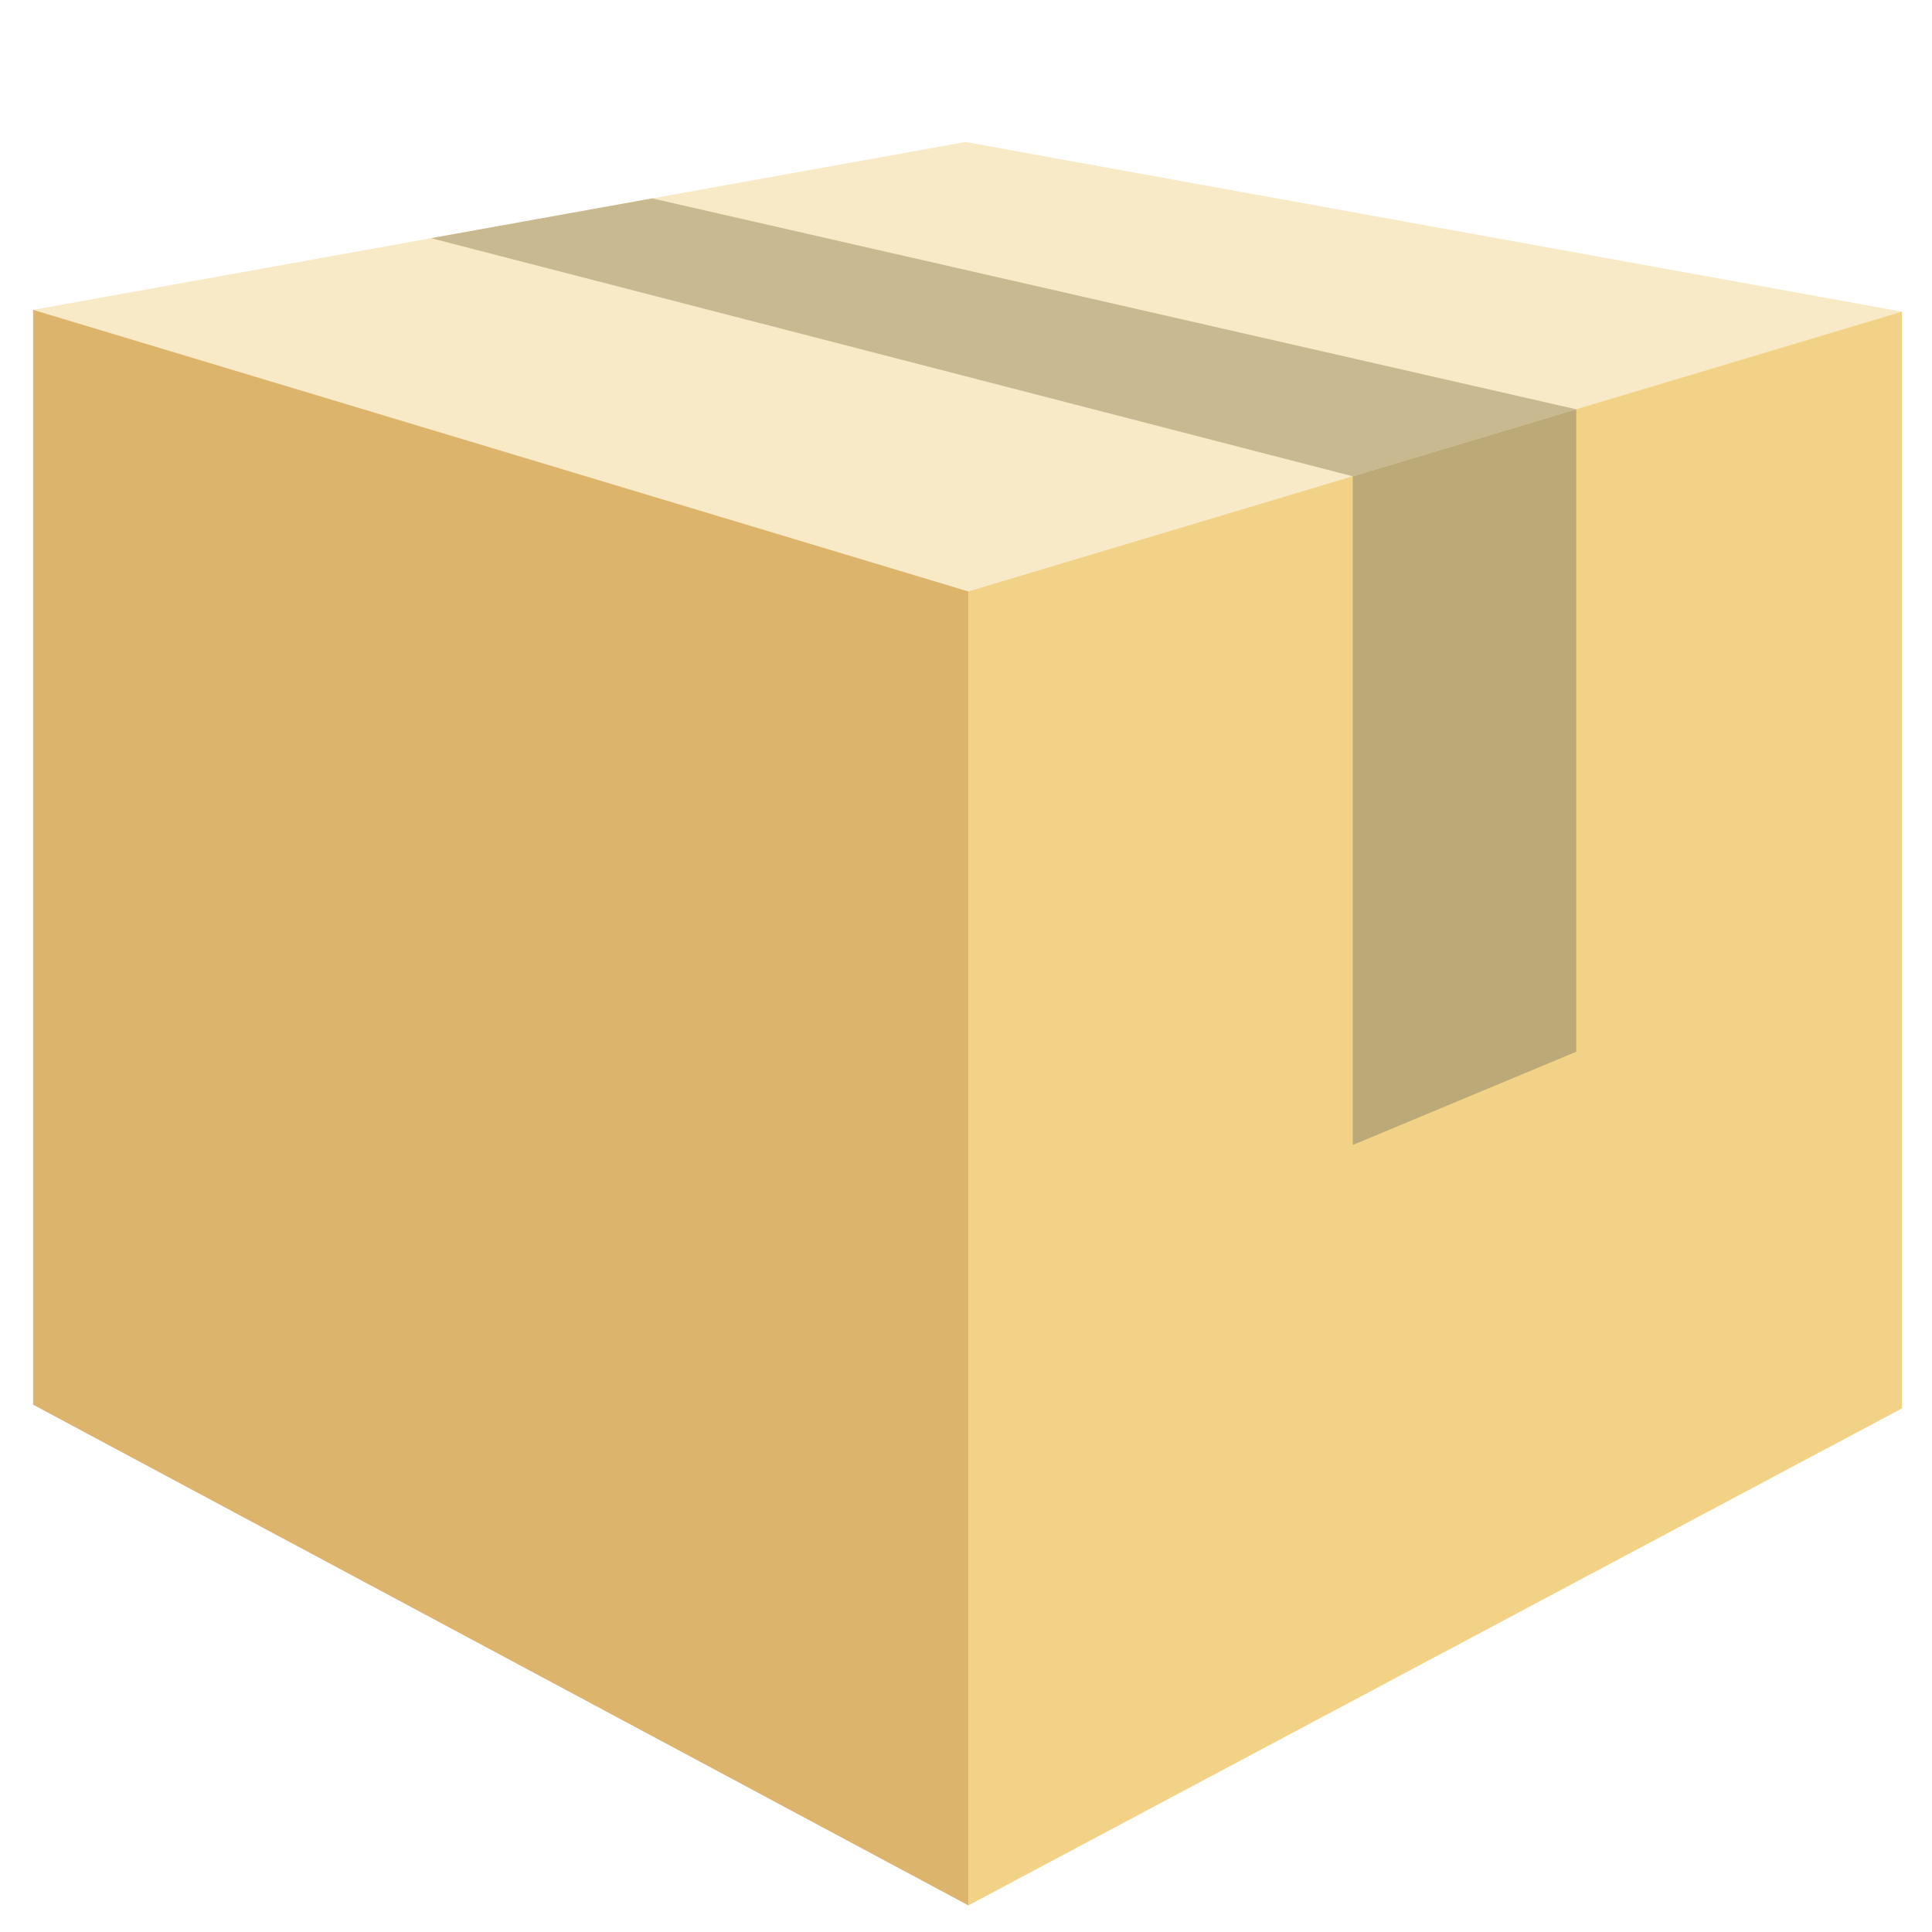
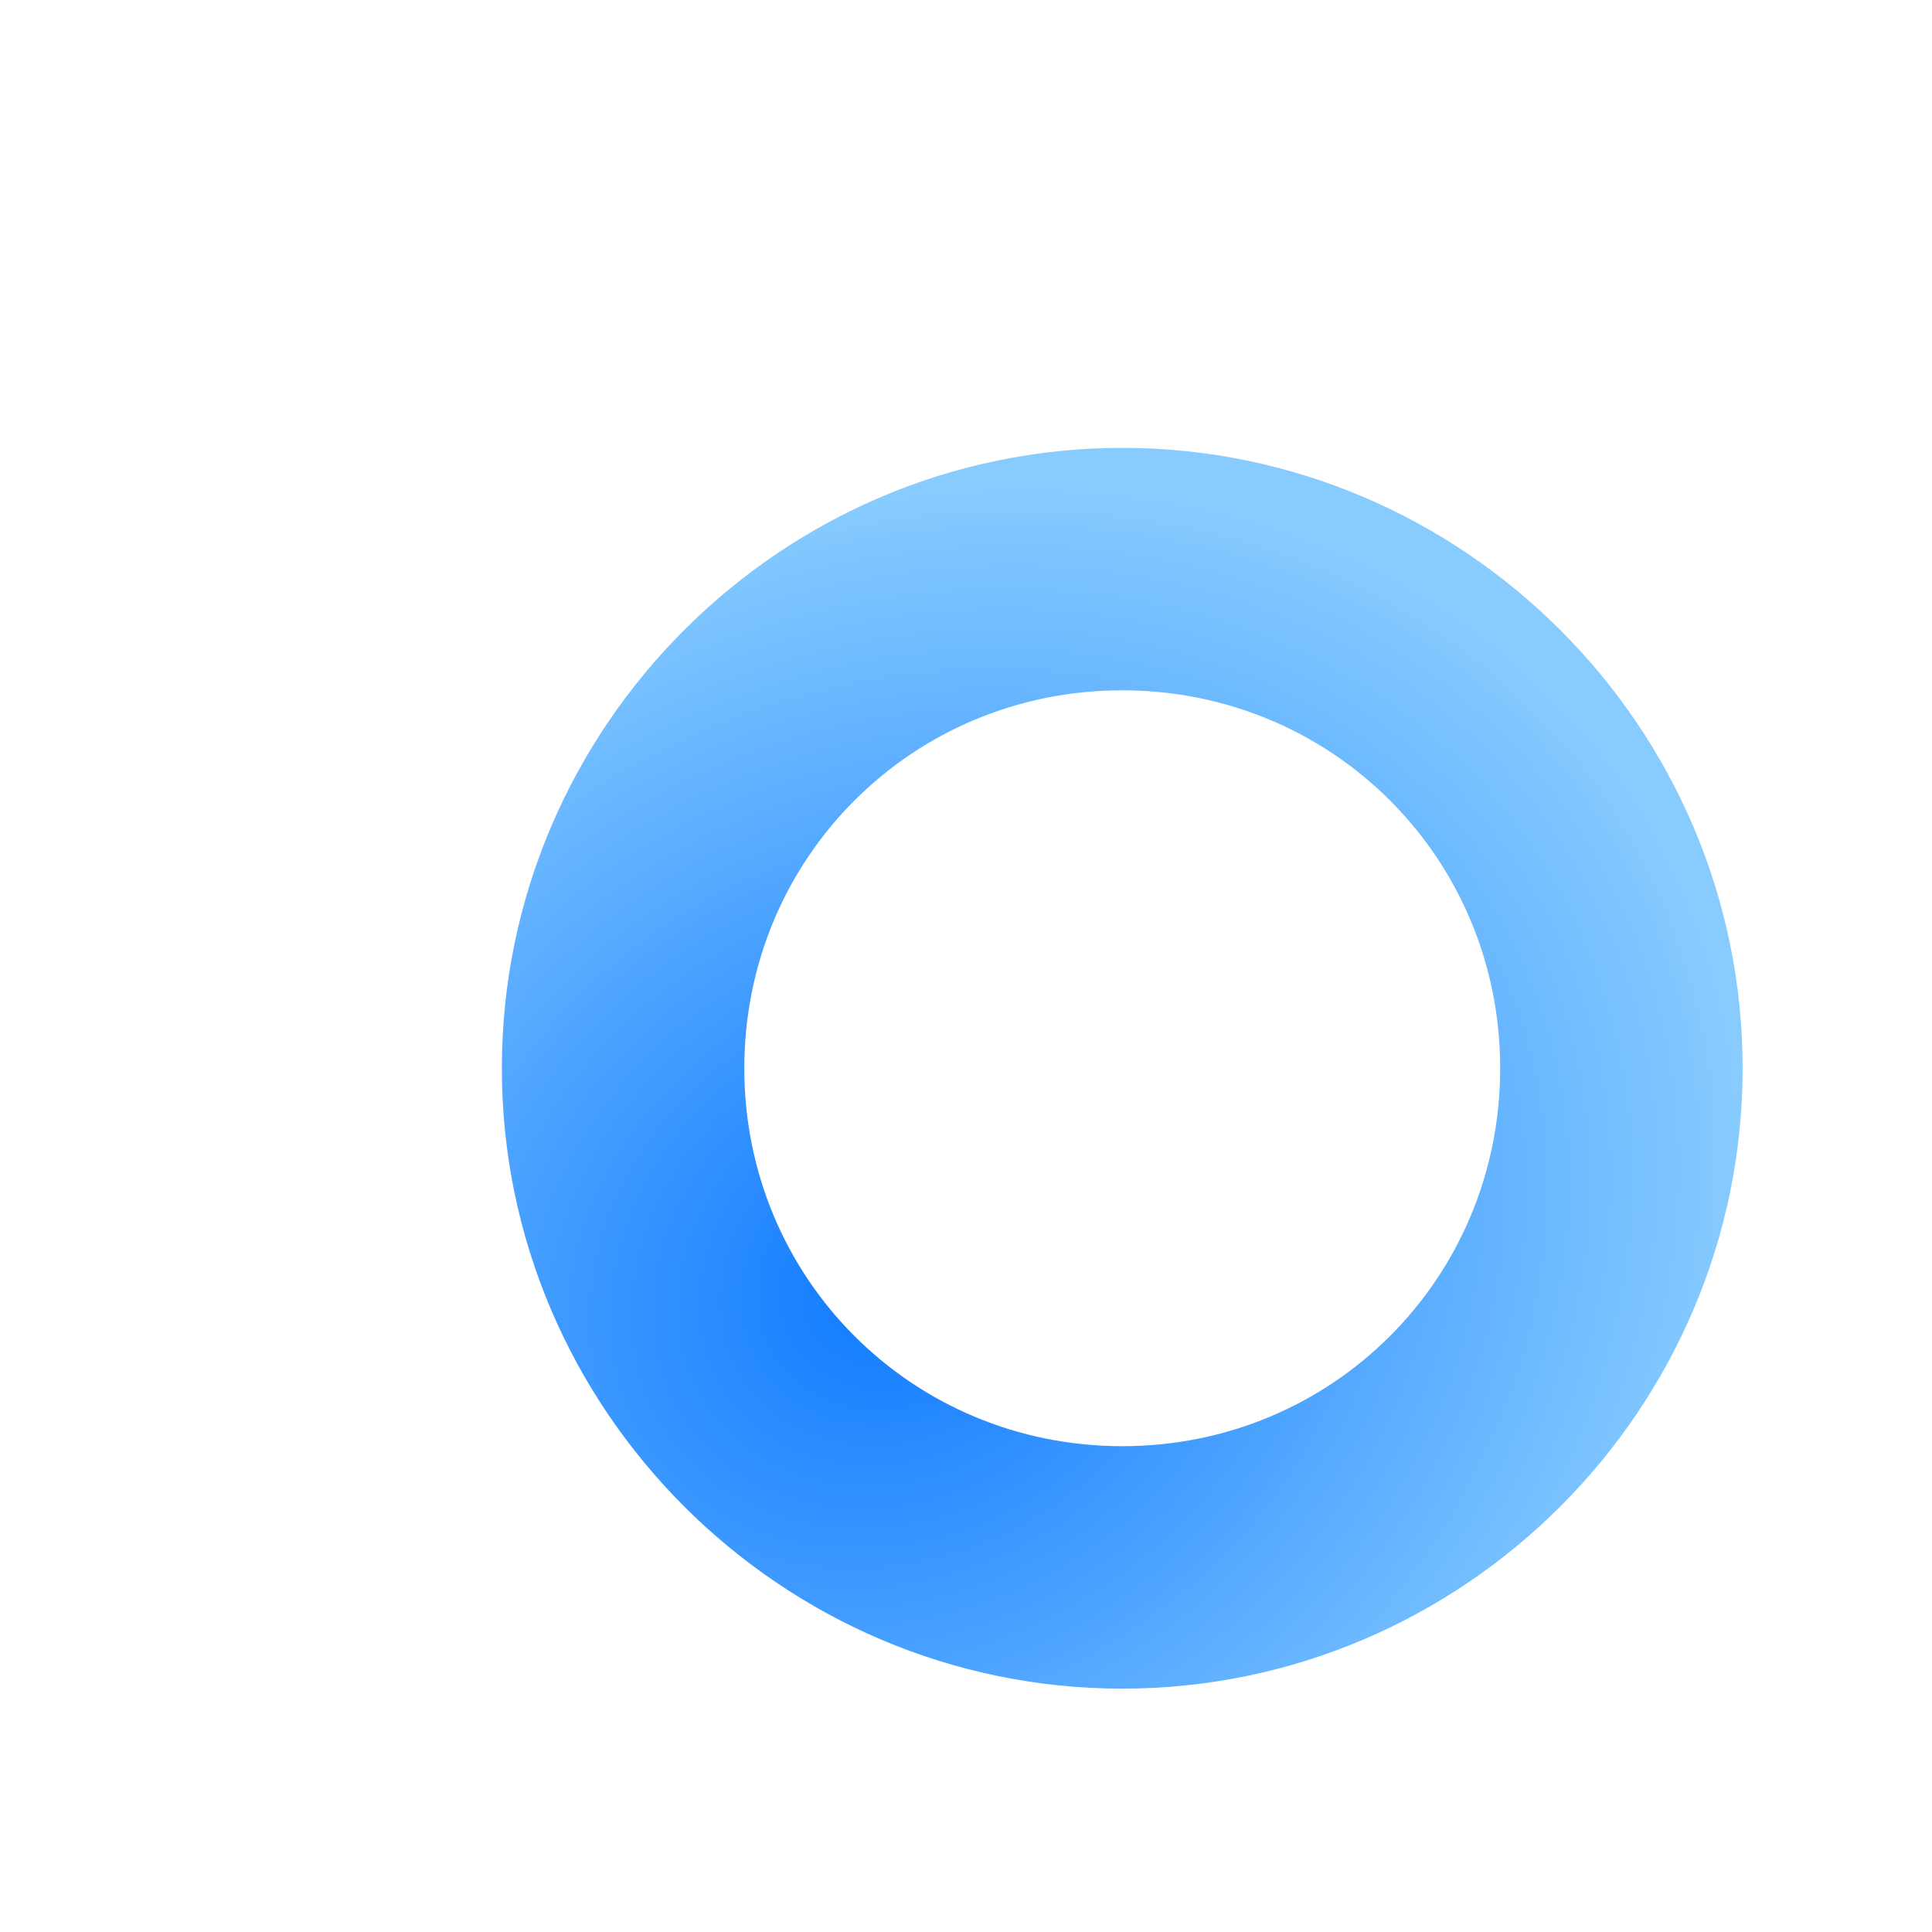
<svg xmlns="http://www.w3.org/2000/svg" xmlns:xlink="http://www.w3.org/1999/xlink" width="512" height="512" viewBox="0 0 135.467 135.467" version="1.1" id="svg8">
  <defs id="defs2">
+     <linearGradient id="linearGradient982">
+       <stop style="stop-color:#0e79ff;stop-opacity:1" offset="0" id="stop978" />
+       <stop style="stop-color:#88ccff;stop-opacity:1" offset="1" id="stop980" />
+     </linearGradient>
    <linearGradient id="linearGradient1856">
      <stop style="stop-color:#15c25e;stop-opacity:1" offset="0" id="stop1852" />
      <stop style="stop-color:#209752;stop-opacity:1" offset="1" id="stop1854" />
    </linearGradient>
    <linearGradient id="linearGradient1824">
      <stop style="stop-color:#febf00;stop-opacity:1" offset="0" id="stop1820" />
      <stop style="stop-color:#fe8f00;stop-opacity:1" offset="1" id="stop1822" />
    </linearGradient>
    <linearGradient id="linearGradient1149">
      <stop style="stop-color:#bd0000;stop-opacity:1" offset="0" id="stop1145" />
      <stop style="stop-color:#ff3a3a;stop-opacity:1" offset="1" id="stop1147" />
    </linearGradient>
    <linearGradient id="linearGradient940">
      <stop style="stop-color:#ffd05e;stop-opacity:1" offset="0" id="stop936" />
      <stop style="stop-color:#a6651d;stop-opacity:1" offset="1" id="stop938" />
    </linearGradient>
    <linearGradient id="linearGradient932">
      <stop style="stop-color:#f7cc5a;stop-opacity:1" offset="0" id="stop928" />
      <stop style="stop-color:#ffe496;stop-opacity:1" offset="1" id="stop930" />
    </linearGradient>
    <linearGradient xlink:href="#linearGradient932" id="linearGradient934" x1="71.154" y1="281.182" x2="36.281" y2="212.596" gradientUnits="userSpaceOnUse" />
    <linearGradient xlink:href="#linearGradient940" id="linearGradient942" x1="72.21" y1="196.495" x2="93.773" y2="280.982" gradientUnits="userSpaceOnUse" />
    <linearGradient xlink:href="#linearGradient1149" id="linearGradient1151" x1="86.9" y1="272.851" x2="40.18" y2="189.234" gradientUnits="userSpaceOnUse" gradientTransform="matrix(1.057599,0,0,1.057599,-3.175889,-9.198354)" />
    <linearGradient xlink:href="#linearGradient1824" id="linearGradient1826" x1="43.421" y1="211.019" x2="116.636" y2="271.636" gradientUnits="userSpaceOnUse" gradientTransform="translate(-1.27985,-5.528785)" />
    <linearGradient xlink:href="#linearGradient1856" id="linearGradient1858" x1="21.435" y1="239.044" x2="133.696" y2="239.044" gradientUnits="userSpaceOnUse" />
+     <radialGradient xlink:href="#linearGradient982" id="radialGradient988" cx="55.469" cy="239.704" fx="55.469" fy="239.704" r="43.5" gradientUnits="userSpaceOnUse" gradientTransform="matrix(1.191513,-0.7861212,0.6683521,1.013012,-163.2148,51.8293)" />
  </defs>
  <g id="layer1" transform="translate(0,-161.5334)" style="display:inline">
-     <g id="g861" style="display:inline;opacity:0.99;fill:#e1b84f;fill-opacity:1;stroke:none;stroke-width:7.559;stroke-linecap:round;stroke-linejoin:miter;stroke-miterlimit:4;stroke-dasharray:none;stroke-dashoffset:19.75;stroke-opacity:1;paint-order:normal" transform="matrix(1.18058,0,0,1.18058,-9.810925,-48.30132)">
+     <g id="g861" style="display:none;opacity:0.99;fill:#e1b84f;fill-opacity:1;stroke:none;stroke-width:7.559;stroke-linecap:round;stroke-linejoin:miter;stroke-miterlimit:4;stroke-dasharray:none;stroke-dashoffset:19.75;stroke-opacity:1;paint-order:normal" transform="matrix(1.18058,0,0,1.18058,-9.810925,-48.30132)">
      <path d="M 65.824,196.283 V 290.904 L 121.275,261.385 V 196.249 Z" style="fill:#f2d286;fill-opacity:1;stroke:none;stroke-width:1.302" id="path886" />
      <path d="m 10.274,196.142 55.55,0.141 V 290.904 L 10.274,261.165 Z" style="fill:#ddb36a;fill-opacity:1;stroke:none;stroke-width:1.302" id="path888" />
      <path d="M 10.274,196.142 65.824,212.868 121.275,196.249 65.651,186.171 Z" style="fill:#f8eac6;fill-opacity:1;stroke:none;stroke-width:1.302" id="path884" />
      <path style="fill:#c8b890;fill-opacity:1;stroke:none;stroke-width:0.265px;stroke-linecap:butt;stroke-linejoin:miter;stroke-opacity:1" d="m 33.916,191.885 54.737,14.141 13.273,-3.978 -54.884,-12.526 z" id="path894" />
      <path style="fill:#bba877;fill-opacity:1;stroke:none;stroke-width:0.265px;stroke-linecap:butt;stroke-linejoin:miter;stroke-opacity:1" d="m 88.653,206.026 v 39.716 l 13.273,-5.538 v -38.156 z" id="path896" />
      <path id="path969" d="m 31.582,214.079 c -3.811,-7e-5 -6.901,3.184 -6.901,7.112 0.002,2.558 1.336,4.918 3.495,6.18 v 12.499 c -5.4e-5,0.973 0.496,1.894 1.35,2.508 l 19.081,12.911 c 0.128,0.094 0.263,0.179 0.404,0.257 l -0.051,8.738 c -2.204,1.416 -3.554,3.969 -3.558,6.725 -1.23e-4,4.336 3.277,7.851 7.319,7.851 4.042,5e-5 7.32,-3.515 7.319,-7.851 -0.001,-2.848 -1.44,-5.472 -3.761,-6.857 l 0.187,-32.38 c 2.207,-1.416 3.559,-3.97 3.562,-6.727 1.24e-4,-4.336 -3.277,-7.851 -7.319,-7.851 -4.042,-5e-5 -7.32,3.515 -7.319,7.851 0.001,2.846 1.439,5.469 3.757,6.854 l -0.089,15.378 -13.564,-8.944 v -11.294 c 1.868,-1.325 2.985,-3.512 2.988,-5.849 -1.07e-4,-3.928 -3.09,-7.111 -6.901,-7.112 z" style="color:#000000;font-style:normal;font-variant:normal;font-weight:normal;font-stretch:normal;font-size:medium;line-height:normal;font-family:sans-serif;font-variant-ligatures:normal;font-variant-position:normal;font-variant-caps:normal;font-variant-numeric:normal;font-variant-alternates:normal;font-feature-settings:normal;text-indent:0;text-align:start;text-decoration:none;text-decoration-line:none;text-decoration-style:solid;text-decoration-color:#000000;letter-spacing:normal;word-spacing:normal;text-transform:none;writing-mode:lr-tb;direction:ltr;text-orientation:mixed;dominant-baseline:auto;baseline-shift:baseline;text-anchor:start;white-space:normal;shape-padding:0;clip-rule:nonzero;display:none;overflow:visible;visibility:visible;opacity:1;isolation:auto;mix-blend-mode:normal;color-interpolation:sRGB;color-interpolation-filters:linearRGB;solid-color:#000000;solid-opacity:1;vector-effect:none;fill:#c9593a;fill-opacity:1;fill-rule:nonzero;stroke:none;stroke-width:6.879;stroke-linecap:round;stroke-linejoin:round;stroke-miterlimit:4;stroke-dasharray:none;stroke-dashoffset:0;stroke-opacity:1;color-rendering:auto;image-rendering:auto;shape-rendering:auto;text-rendering:auto;enable-background:accumulate" />
      <g id="g1881" transform="translate(-82.87205,-8.964521)" style="display:none">
        <path id="rect1862" transform="matrix(0.224113,0,0,0.224113,8.310259,177.7387)" d="m 65.059,144.256 a 17.019,17.019 0 0 0 -17.021,17.021 v 248.408 a 17.019,17.019 0 0 0 17.021,17.012 H 313.459 a 17.019,17.019 0 0 0 17.02,-17.012 V 296.721 h -34.031 v 95.945 H 82.07 V 178.297 H 205.854 v -34.041 z" style="color:#000000;font-style:normal;font-variant:normal;font-weight:normal;font-stretch:normal;font-size:medium;line-height:normal;font-family:sans-serif;font-variant-ligatures:normal;font-variant-position:normal;font-variant-caps:normal;font-variant-numeric:normal;font-variant-alternates:normal;font-feature-settings:normal;text-indent:0;text-align:start;text-decoration:none;text-decoration-line:none;text-decoration-style:solid;text-decoration-color:#000000;letter-spacing:normal;word-spacing:normal;text-transform:none;writing-mode:lr-tb;direction:ltr;text-orientation:mixed;dominant-baseline:auto;baseline-shift:baseline;text-anchor:start;white-space:normal;shape-padding:0;clip-rule:nonzero;display:inline;overflow:visible;visibility:visible;opacity:0.99;isolation:auto;mix-blend-mode:normal;color-interpolation:sRGB;color-interpolation-filters:linearRGB;solid-color:#000000;solid-opacity:1;vector-effect:none;fill:#434343;fill-opacity:1;fill-rule:nonzero;stroke:none;stroke-width:34.035;stroke-linecap:round;stroke-linejoin:round;stroke-miterlimit:4;stroke-dasharray:none;stroke-dashoffset:19.75;stroke-opacity:1;paint-order:normal;color-rendering:auto;image-rendering:auto;shape-rendering:auto;text-rendering:auto;enable-background:accumulate" />
        <path id="rect1869" d="M 86.741,205.531 H 58.906 l 9.761,9.761 -37.017,37.017 8.314,8.314 37.017,-37.017 9.761,9.761 z" style="opacity:0.99;fill:#434343;fill-opacity:1;stroke:none;stroke-width:8.064;stroke-linecap:round;stroke-linejoin:round;stroke-miterlimit:4;stroke-dasharray:none;stroke-dashoffset:19.75;stroke-opacity:1;paint-order:normal" />
      </g>
      <path id="path923" d="m 43.94,213.428 5.27,8.45 -18.943,17.384 4.017,7.214 19.584,-17.128 5.68,9.109 v -20.071 l -15.608,-4.958 m -17.77,-2.766 c -0.465,-0.153 -0.908,-0.045 -1.235,0.299 -0.325,0.343 -0.508,0.893 -0.508,1.531 v 34.73 c 4.09e-4,1.327 0.777,2.786 1.742,3.262 l 28.601,14.804 c 1.214,0.599 2.206,-0.13 2.206,-1.635 v -18.43 l -4.377,-1.83 v 15.461 L 27.936,246.48 v -30.361 l 13.664,4.771 v -5.146 l -15.43,-5.083" style="color:#000000;font-style:normal;font-variant:normal;font-weight:normal;font-stretch:normal;font-size:medium;line-height:normal;font-family:sans-serif;font-variant-ligatures:normal;font-variant-position:normal;font-variant-caps:normal;font-variant-numeric:normal;font-variant-alternates:normal;font-feature-settings:normal;text-indent:0;text-align:start;text-decoration:none;text-decoration-line:none;text-decoration-style:solid;text-decoration-color:#000000;letter-spacing:normal;word-spacing:normal;text-transform:none;writing-mode:lr-tb;direction:ltr;text-orientation:mixed;dominant-baseline:auto;baseline-shift:baseline;text-anchor:start;white-space:normal;shape-padding:0;clip-rule:nonzero;display:none;overflow:visible;visibility:visible;opacity:0.99;isolation:auto;mix-blend-mode:normal;color-interpolation:sRGB;color-interpolation-filters:linearRGB;solid-color:#000000;solid-opacity:1;vector-effect:none;fill:#000000;fill-opacity:0.706;fill-rule:nonzero;stroke:none;stroke-width:5.841;stroke-linecap:round;stroke-linejoin:round;stroke-miterlimit:4;stroke-dasharray:none;stroke-dashoffset:19.75;stroke-opacity:1;paint-order:normal;color-rendering:auto;image-rendering:auto;shape-rendering:auto;text-rendering:auto;enable-background:accumulate" />
    </g>
    <g id="g965" transform="translate(-2.35938,-3.455232)" style="display:none">
      <path id="path911" d="m 4.36,192.755 c 0,-4.239 4.079,-7.492 7.573,-7.492 h 37.503 c 5.439,0 6.93,2.34 9.499,6.046 2.569,3.707 3.181,5.398 10.817,5.398 h 46.347 c 5.014,0 8.346,2.915 8.346,7.492 v 77.165 H 4.36 Z" style="fill:url(#linearGradient942);fill-opacity:1;stroke:none;stroke-width:0.265px;stroke-linecap:butt;stroke-linejoin:miter;stroke-opacity:1" />
      <path id="path944-4" d="m 13.077,269.284 v -68.655 H 114.107 v 68.655 z" style="display:inline;fill:#dddddd;fill-opacity:1;stroke:none;stroke-width:0.265px;stroke-linecap:butt;stroke-linejoin:miter;stroke-opacity:1" />
      <path id="path944" d="m 14.21,271.917 v -68.655 H 115.24 v 68.655 z" style="display:inline;fill:#f6f6f6;fill-opacity:1;stroke:none;stroke-width:0.265px;stroke-linecap:butt;stroke-linejoin:miter;stroke-opacity:1" />
      <path id="path911-1" d="m 16.002,218.155 c 0.564,-3.589 2.491,-5.904 5.985,-5.904 H 63.194 c 5.439,0 5.184,-0.306 7.911,-1.891 2.727,-1.585 2.652,-2.54 10.288,-2.54 h 46.347 c 5.014,0 8.994,3.218 8.346,7.492 l -11.642,66.052 H 4.36 Z" style="display:inline;fill:url(#linearGradient934);fill-opacity:1;stroke:none;stroke-width:0.265px;stroke-linecap:butt;stroke-linejoin:miter;stroke-opacity:1" />
    </g>
    <path style="display:none;opacity:0.997;fill:url(#linearGradient1151);fill-opacity:1;stroke:none;stroke-width:2.005;stroke-linecap:square;stroke-linejoin:round;stroke-miterlimit:4;stroke-dasharray:none;stroke-dashoffset:0;stroke-opacity:1;paint-order:normal" d="m 17.472,197.288 36.767,36.767 -36.767,36.767 13.988,13.988 36.767,-36.767 36.767,36.767 L 118.981,270.823 82.214,234.056 118.981,197.289 104.993,183.301 68.226,220.068 31.459,183.301 Z" id="rect1472" />
-     <g id="g1363" transform="rotate(36.02719,67.04825,231.2013)" style="display:none">
-       <path id="path1351" transform="matrix(0.2139786,-0.1556197,0.1556197,0.2139786,-28.15273,214.2939)" d="m 394.859,120.834 -17.631,17.629 a 168.032,168.032 0 0 1 0,0.002 l -16.467,16.465 -3.729,3.73 -12.736,12.738 a 121.401,121.401 0 0 1 29.639,48.369 l 17.141,-5.551 3.693,-1.195 23.482,-7.605 23.723,-7.684 a 192.995,192.995 0 0 0 -47.115,-76.898 z" style="display:inline;opacity:0.99;fill:#fafafa;fill-opacity:1;stroke:none;stroke-width:7.166;stroke-linecap:round;stroke-linejoin:round;stroke-miterlimit:4;stroke-dasharray:none;stroke-dashoffset:19.75;stroke-opacity:1;paint-order:normal" />
-       <path id="path1347" transform="matrix(0.2139786,-0.1556197,0.1556197,0.2139786,-28.15273,214.2939)" d="m 379.812,257.135 a 121.401,121.401 0 0 1 -13.203,55.184 l 16.051,8.197 25.451,13 22.219,11.348 a 192.995,192.995 0 0 0 20.986,-87.729 h -24.932 -28.559 z" style="display:inline;opacity:0.99;fill:#f0f0f0;fill-opacity:1;stroke:none;stroke-width:7.166;stroke-linecap:round;stroke-linejoin:round;stroke-miterlimit:4;stroke-dasharray:none;stroke-dashoffset:19.75;stroke-opacity:1;paint-order:normal" />
-       <path id="path1345" transform="matrix(0.2139786,-0.1556197,0.1556197,0.2139786,-28.15273,214.2939)" d="m 344.297,342.873 a 121.401,121.401 0 0 1 -48.371,29.641 l 5.551,17.141 8.803,27.174 7.684,23.725 a 192.995,192.995 0 0 0 76.896,-47.117 L 377.229,375.805 357.033,355.611 Z" style="display:inline;opacity:0.99;fill:#c8c8c8;fill-opacity:1;stroke:none;stroke-width:7.166;stroke-linecap:round;stroke-linejoin:round;stroke-miterlimit:4;stroke-dasharray:none;stroke-dashoffset:19.75;stroke-opacity:1;paint-order:normal" />
-       <path id="path1341" transform="matrix(0.2139786,-0.1556197,0.1556197,0.2139786,-28.15273,214.2939)" d="m 203.375,365.188 -8.197,16.051 -13,25.451 -11.348,22.219 a 192.995,192.995 0 0 0 87.729,20.988 V 424.963 396.402 378.389 A 121.401,121.401 0 0 1 203.375,365.188 Z" style="display:inline;opacity:0.99;fill:#a0a0a0;fill-opacity:1;stroke:none;stroke-width:7.166;stroke-linecap:round;stroke-linejoin:round;stroke-miterlimit:4;stroke-dasharray:none;stroke-dashoffset:19.75;stroke-opacity:1;paint-order:normal" />
-       <path id="path1230" transform="matrix(0.2139786,-0.1556197,0.1556197,0.2139786,-28.15273,214.2939)" d="m 143.182,294.502 -17.141,5.551 -27.176,8.803 -23.725,7.684 a 192.995,192.995 0 0 0 47.115,76.898 l 17.631,-17.631 20.197,-20.195 a 139.437,139.437 0 0 1 0,-0.002 L 172.82,342.873 a 121.401,121.401 0 0 1 -29.639,-48.371 z" style="display:inline;opacity:0.99;fill:#787878;fill-opacity:1;stroke:none;stroke-width:7.166;stroke-linecap:round;stroke-linejoin:round;stroke-miterlimit:4;stroke-dasharray:none;stroke-dashoffset:19.75;stroke-opacity:1;paint-order:normal" />
-       <path id="path1343" transform="matrix(0.2139786,-0.1556197,0.1556197,0.2139786,-28.15273,214.2939)" d="m 86.787,169.406 a 192.995,192.995 0 0 0 -20.988,87.729 h 24.932 28.561 18.014 a 121.401,121.401 0 0 1 13.203,-55.184 l -16.051,-8.197 v -0.002 l -25.451,-12.998 z" style="display:inline;opacity:0.99;fill:#505050;fill-opacity:1;stroke:none;stroke-width:7.166;stroke-linecap:round;stroke-linejoin:round;stroke-miterlimit:4;stroke-dasharray:none;stroke-dashoffset:19.75;stroke-opacity:1;paint-order:normal" />
-       <path id="path1349" transform="matrix(0.2139786,-0.1556197,0.1556197,0.2139786,-28.15273,214.2939)" d="m 199.154,73.719 a 192.995,192.995 0 0 0 -76.896,47.115 l 17.629,17.629 20.197,20.197 12.736,12.736 a 121.401,121.401 0 0 1 48.371,-29.637 l -5.551,-17.141 -8.803,-27.178 z" style="display:inline;opacity:0.99;fill:#282828;fill-opacity:1;stroke:none;stroke-width:7.166;stroke-linecap:round;stroke-linejoin:round;stroke-miterlimit:4;stroke-dasharray:none;stroke-dashoffset:19.75;stroke-opacity:1;paint-order:normal" />
-       <path id="path1353" transform="matrix(0.2139786,-0.1556197,0.1556197,0.2139786,-28.15273,214.2939)" d="m 258.557,64.377 v 24.932 28.561 18.014 a 121.401,121.401 0 0 1 55.186,13.201 l 8.199,-16.053 6.371,-12.477 6.627,-12.973 11.348,-22.219 A 192.995,192.995 0 0 0 258.557,64.377 Z" style="display:inline;opacity:0.99;fill:#000000;fill-opacity:1;stroke:none;stroke-width:7.166;stroke-linecap:round;stroke-linejoin:round;stroke-miterlimit:4;stroke-dasharray:none;stroke-dashoffset:19.75;stroke-opacity:1;paint-order:normal" />
-     </g>
    <path id="rect1797" d="m 45.807,190.585 -14.142,14.142 31.82,31.82 -31.82,31.82 14.142,14.142 31.82,-31.82 31.82,31.82 14.142,-14.142 -31.82,-31.82 31.82,-31.82 -14.142,-14.142 -31.82,31.82 z" style="display:none;opacity:0.99;fill:url(#linearGradient1826);fill-opacity:1;stroke:none;stroke-width:2.005;stroke-linecap:round;stroke-linejoin:round;stroke-miterlimit:4;stroke-dasharray:none;stroke-dashoffset:19.75;stroke-opacity:1;paint-order:normal" />
    <path style="display:none;opacity:0.99;fill:url(#linearGradient1858);fill-opacity:1;stroke:none;stroke-width:2.005;stroke-linecap:round;stroke-linejoin:round;stroke-miterlimit:4;stroke-dasharray:none;stroke-dashoffset:19.75;stroke-opacity:1;paint-order:normal" d="m 114.712,197.81 -49.238,49.238 -29.792,-29.793 -14.246,14.246 29.793,29.793 18.983,18.984 14.246,-14.246 49.238,-49.238 z" id="rect1828" />
+     <path style="color:#000000;font-style:normal;font-variant:normal;font-weight:normal;font-stretch:normal;font-size:medium;line-height:normal;font-family:sans-serif;font-variant-ligatures:normal;font-variant-position:normal;font-variant-caps:normal;font-variant-numeric:normal;font-variant-alternates:normal;font-variant-east-asian:normal;font-feature-settings:normal;font-variation-settings:normal;text-indent:0;text-align:start;text-decoration:none;text-decoration-line:none;text-decoration-style:solid;text-decoration-color:#000000;letter-spacing:normal;word-spacing:normal;text-transform:none;writing-mode:lr-tb;direction:ltr;text-orientation:mixed;dominant-baseline:auto;baseline-shift:baseline;text-anchor:start;white-space:normal;shape-padding:0;shape-margin:0;inline-size:0;clip-rule:nonzero;display:inline;overflow:visible;visibility:visible;opacity:1;isolation:auto;mix-blend-mode:normal;color-interpolation:sRGB;color-interpolation-filters:linearRGB;solid-color:#000000;solid-opacity:1;vector-effect:none;fill:url(#radialGradient988);fill-opacity:1;fill-rule:nonzero;stroke:none;stroke-width:17;stroke-linecap:round;stroke-linejoin:miter;stroke-miterlimit:4;stroke-dasharray:none;stroke-dashoffset:0;stroke-opacity:1;color-rendering:auto;image-rendering:auto;shape-rendering:auto;text-rendering:auto;enable-background:accumulate;stop-color:#000000;stop-opacity:1" d="m 78.689,192.937 c -23.924,0 -43.5,19.576 -43.5,43.5 0,23.924 19.576,43.5 43.5,43.5 23.924,0 43.5,-19.576 43.5,-43.5 0,-23.924 -19.576,-43.5 -43.5,-43.5 z m 0,17 c 14.736,0 26.5,11.764 26.5,26.5 0,14.736 -11.764,26.5 -26.5,26.5 -14.736,0 -26.5,-11.764 -26.5,-26.5 0,-14.736 11.764,-26.5 26.5,-26.5 z" id="path968" />
  </g>
</svg>
